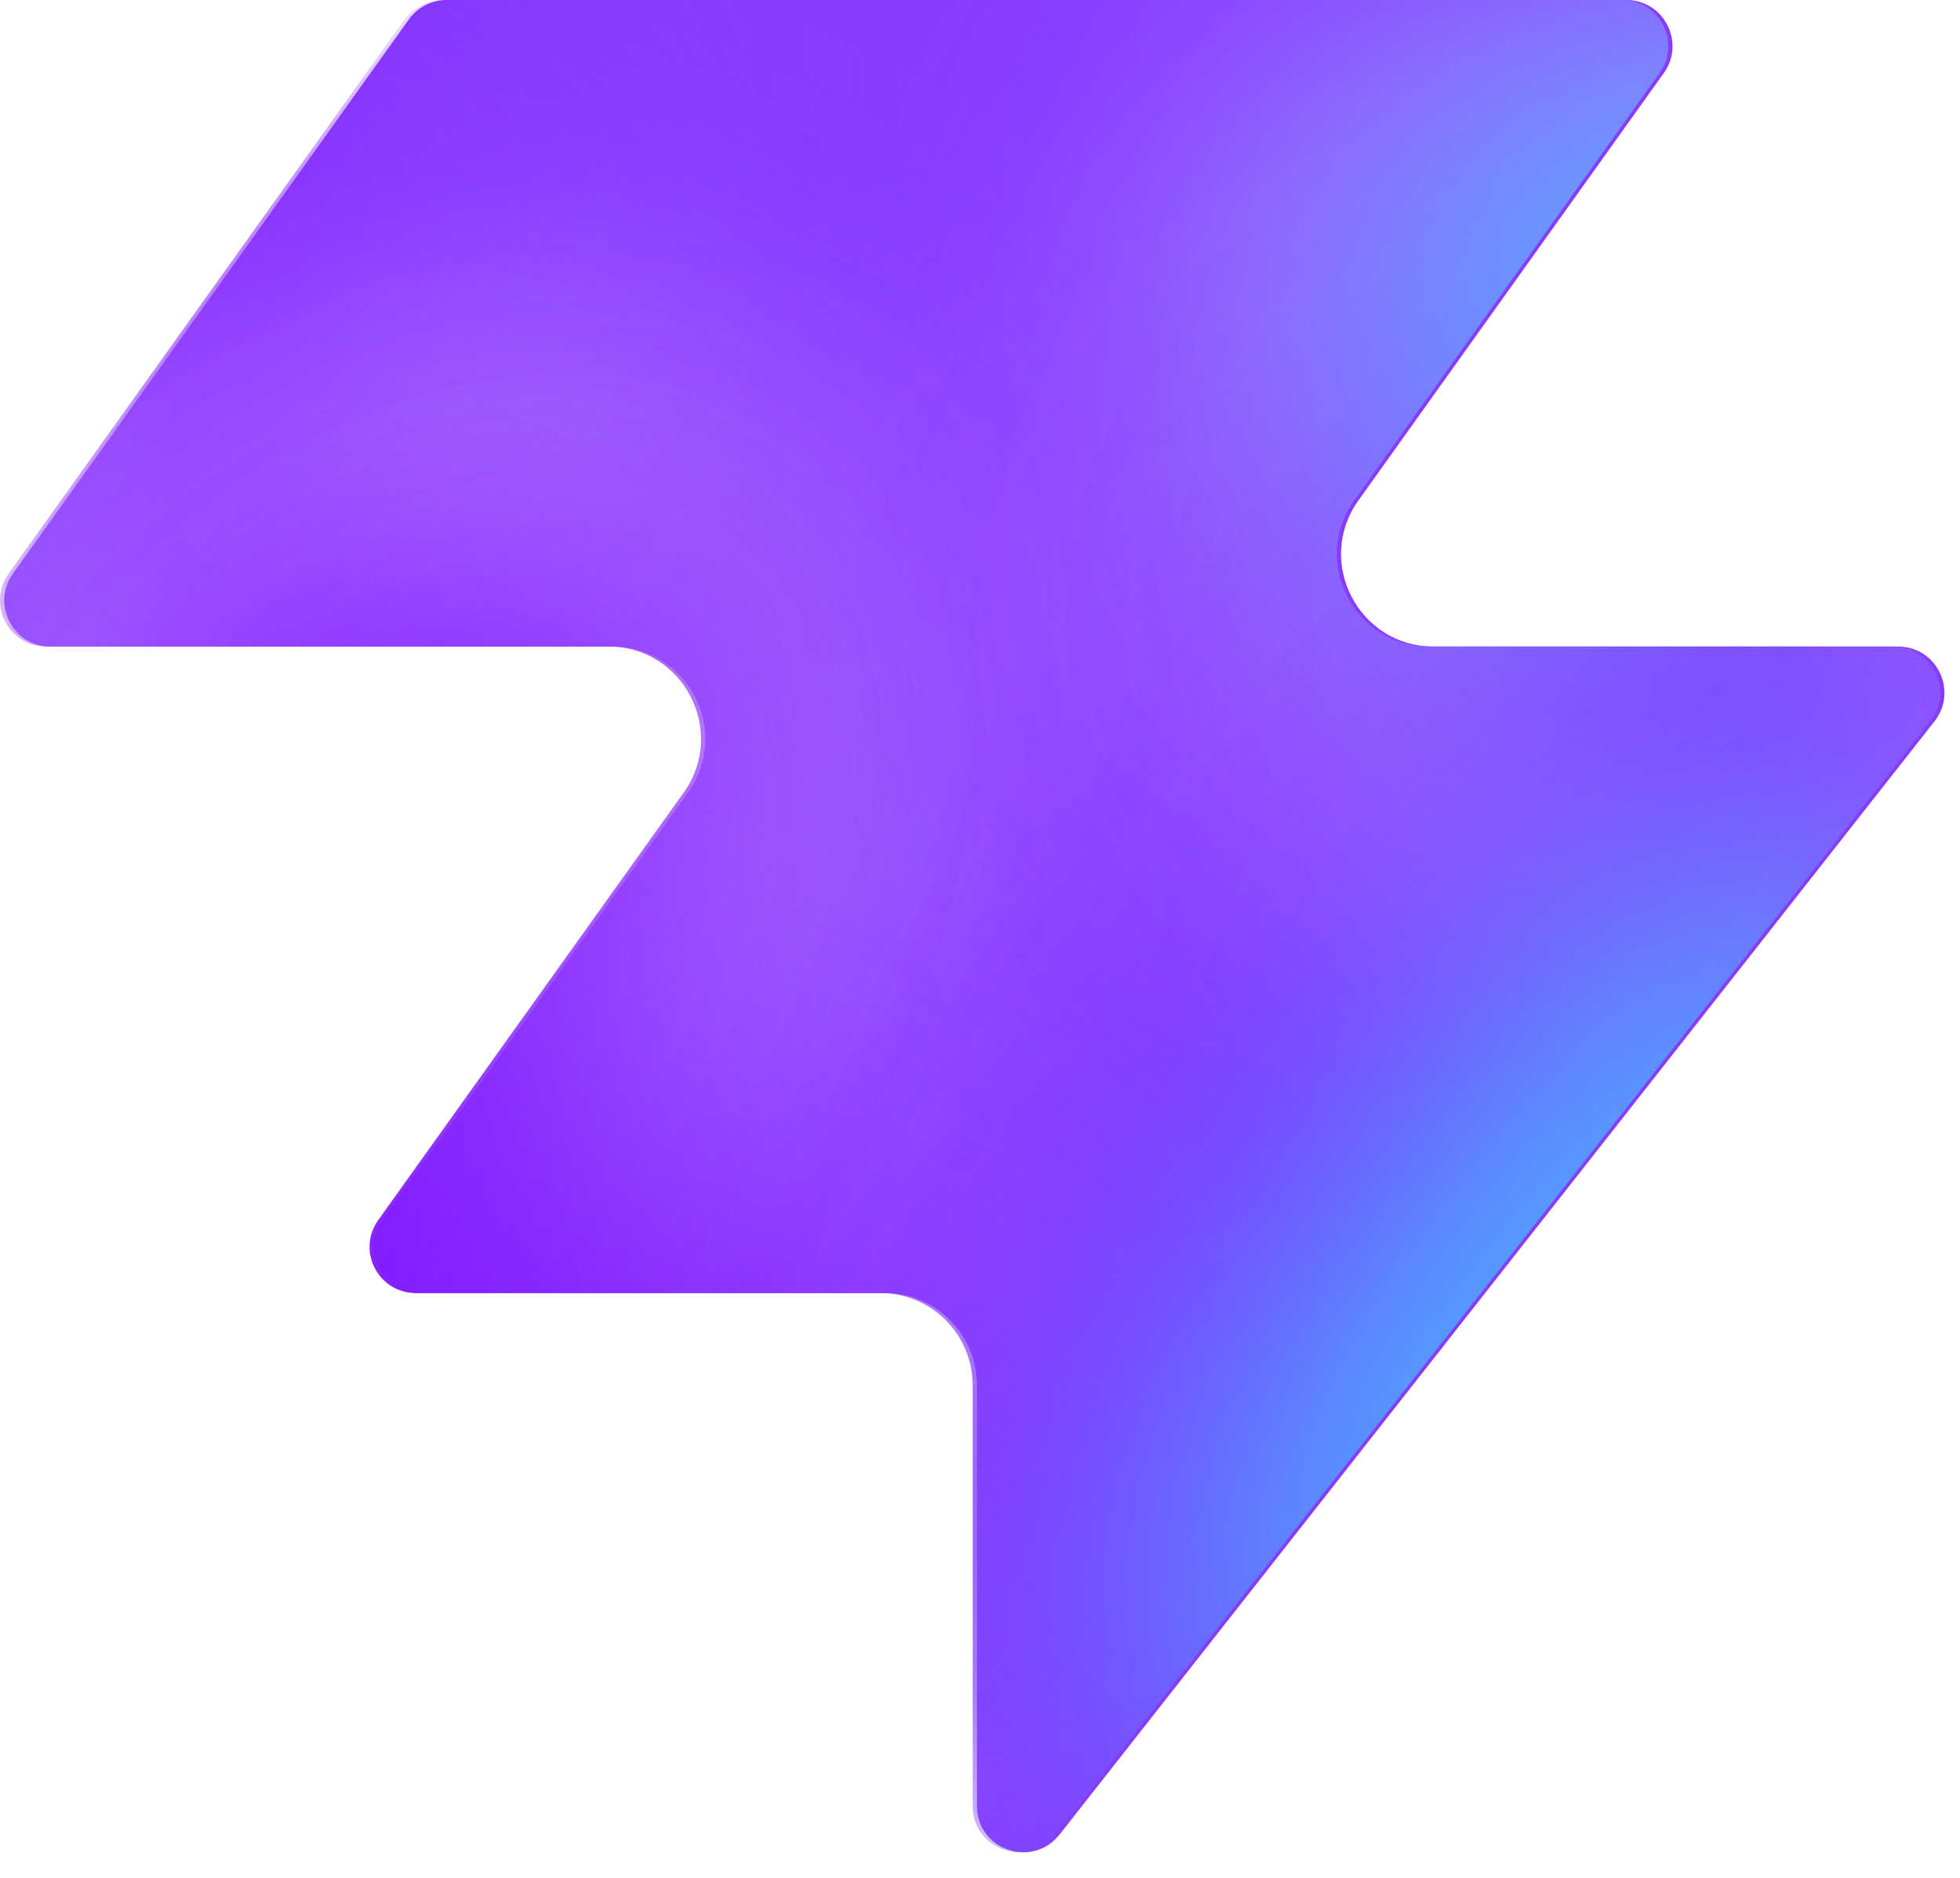
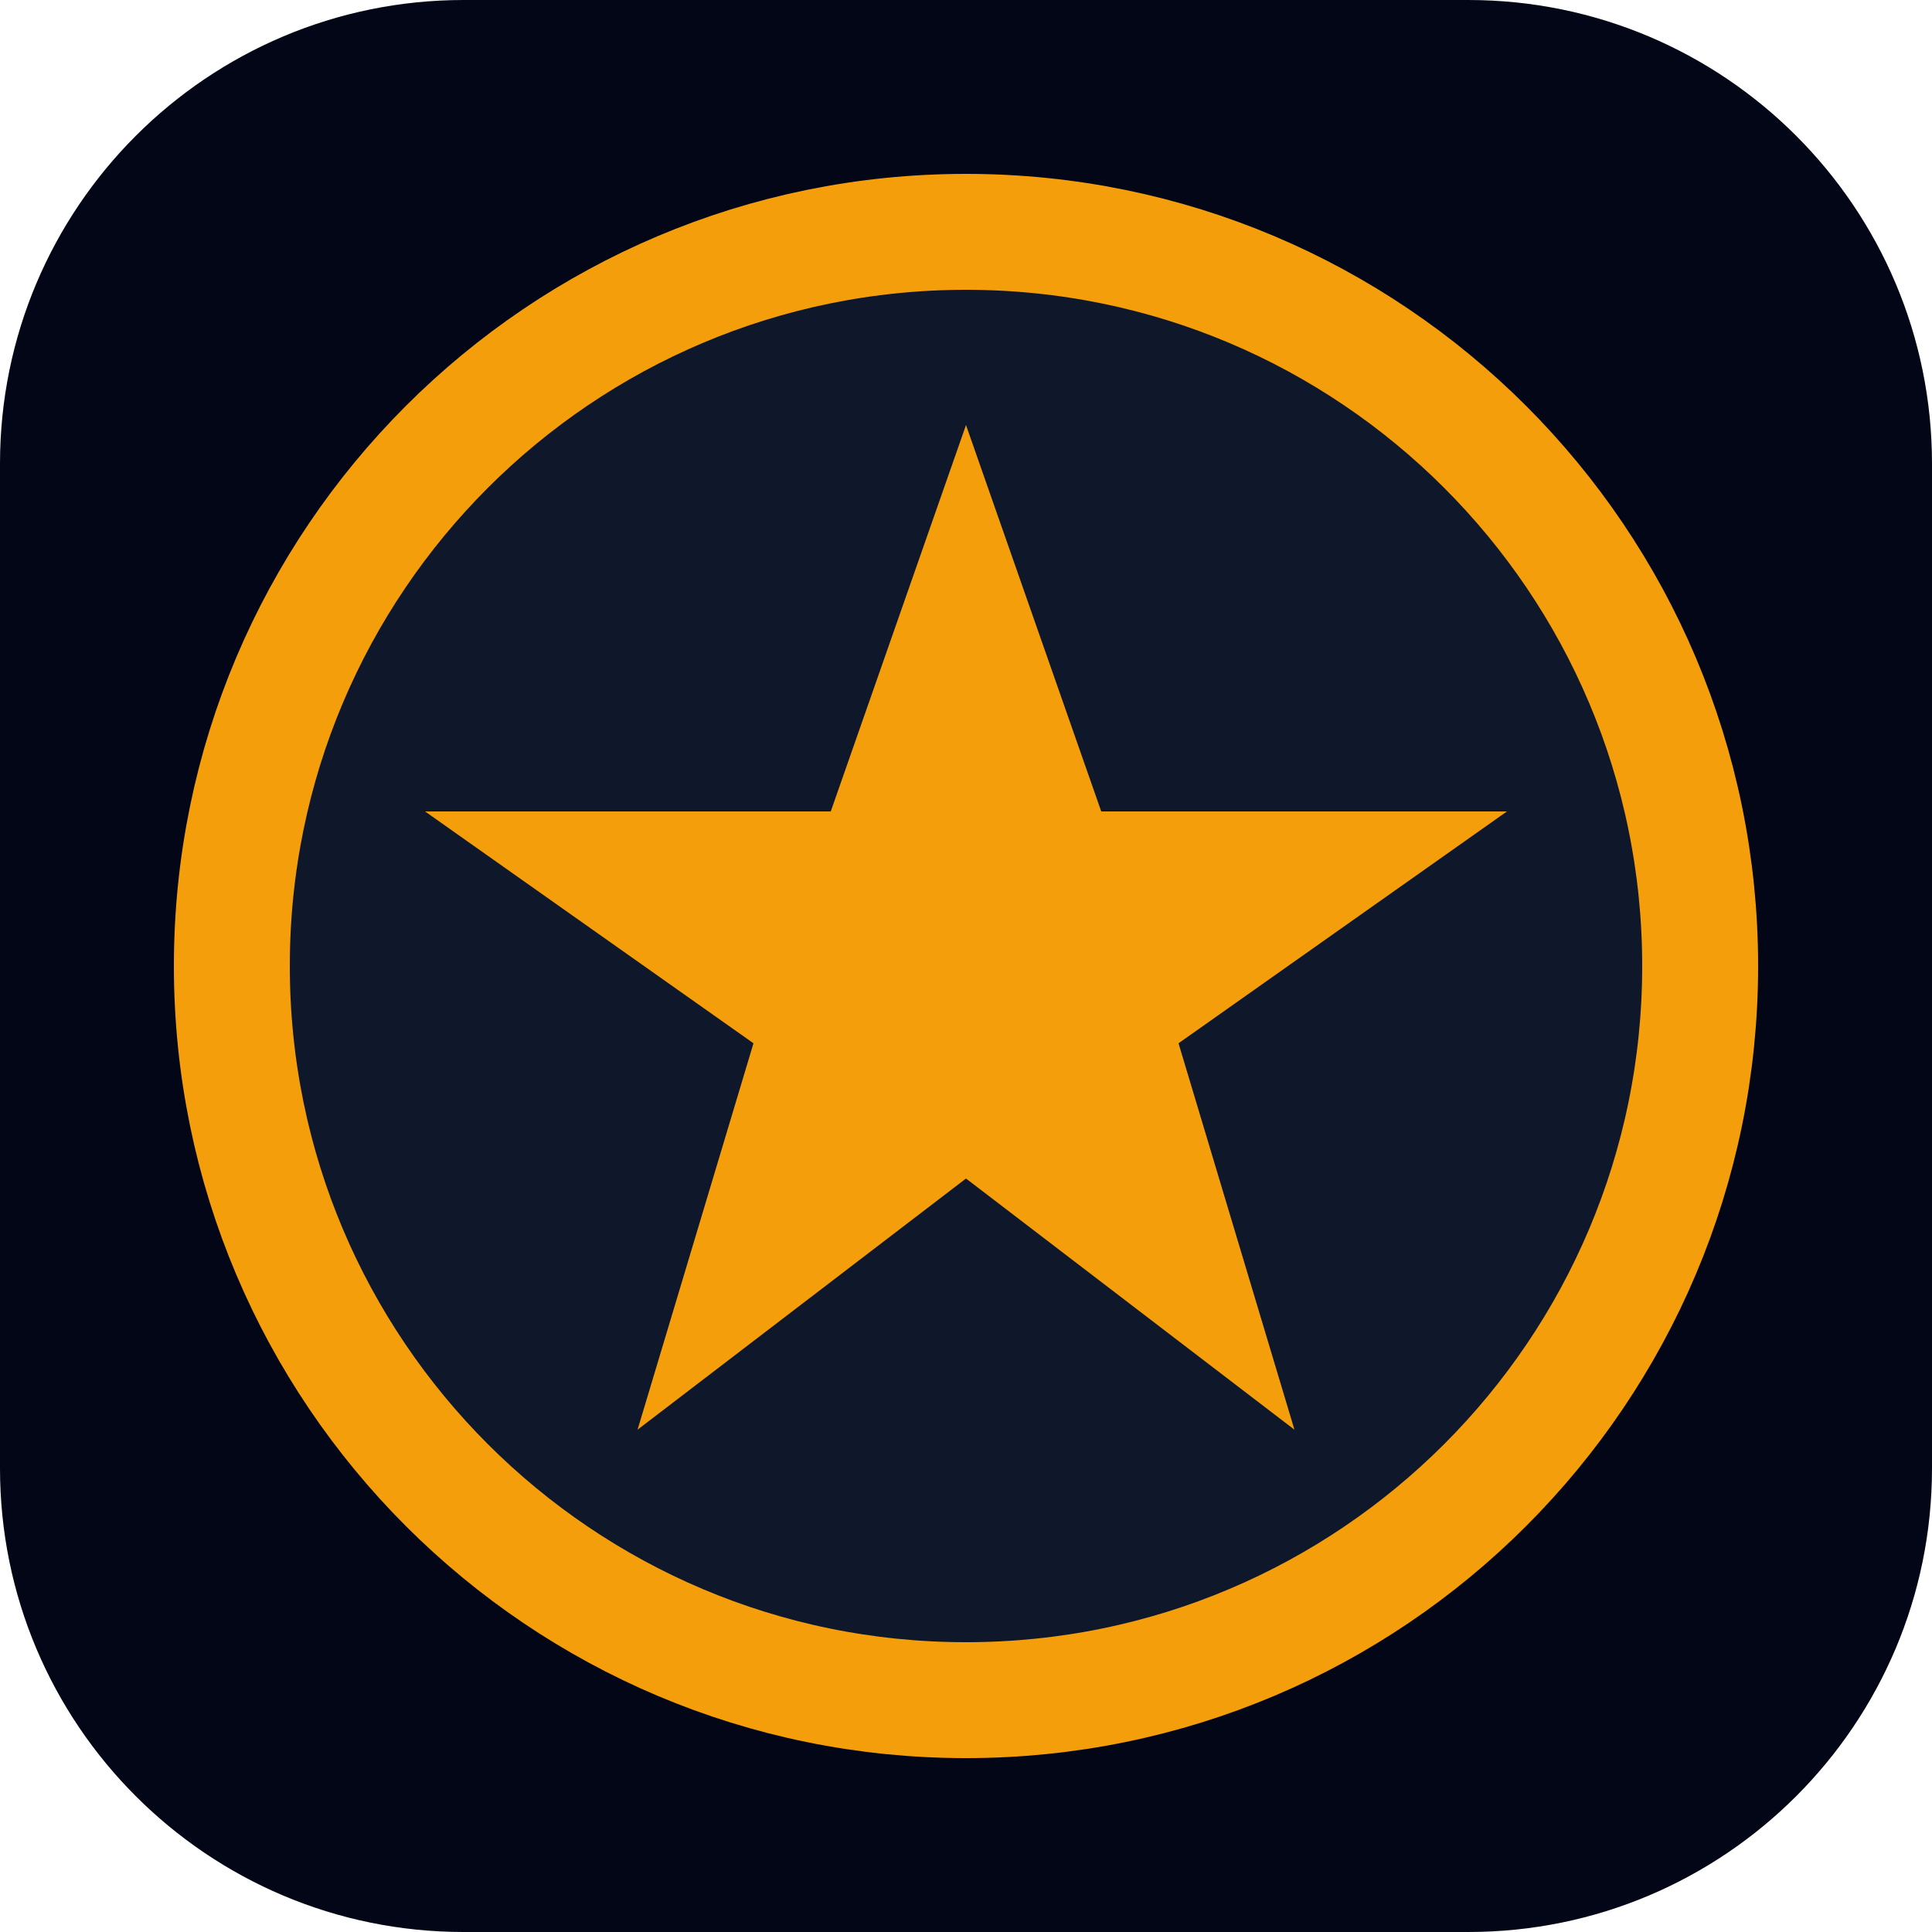
- <svg xmlns="http://www.w3.org/2000/svg" width="48" height="46" fill="none" viewBox="0 0 48 46">
-   <path fill="#863bff" d="M25.946 44.938c-.664.845-2.021.375-2.021-.698V33.937a2.26 2.26 0 0 0-2.262-2.262H10.287c-.92 0-1.456-1.04-.92-1.788l7.48-10.471c1.07-1.497 0-3.578-1.842-3.578H1.237c-.92 0-1.456-1.04-.92-1.788L10.013.474c.214-.297.556-.474.92-.474h28.894c.92 0 1.456 1.04.92 1.788l-7.48 10.471c-1.07 1.498 0 3.579 1.842 3.579h11.377c.943 0 1.473 1.088.89 1.83L25.947 44.94z" style="fill:#863bff;fill:color(display-p3 .525 .23 1);fill-opacity:1" />
-   <mask id="a" width="48" height="46" x="0" y="0" maskUnits="userSpaceOnUse" style="mask-type:alpha">
-     <path fill="#000" d="M25.842 44.938c-.664.844-2.021.375-2.021-.698V33.937a2.26 2.26 0 0 0-2.262-2.262H10.183c-.92 0-1.456-1.04-.92-1.788l7.48-10.471c1.07-1.498 0-3.579-1.842-3.579H1.133c-.92 0-1.456-1.04-.92-1.787L9.91.473c.214-.297.556-.474.92-.474h28.894c.92 0 1.456 1.04.92 1.788l-7.48 10.471c-1.07 1.498 0 3.578 1.842 3.578h11.377c.943 0 1.473 1.088.89 1.832L25.843 44.94z" style="fill:#000;fill-opacity:1" />
-   </mask>
-   <g mask="url(#a)">
-     <g filter="url(#b)">
-       <ellipse cx="5.508" cy="14.704" fill="#ede6ff" rx="5.508" ry="14.704" style="fill:#ede6ff;fill:color(display-p3 .927 .903 1);fill-opacity:1" transform="matrix(.00324 1 1 -.00324 -4.47 31.516)" />
-     </g>
-     <g filter="url(#c)">
-       <ellipse cx="10.399" cy="29.851" fill="#ede6ff" rx="10.399" ry="29.851" style="fill:#ede6ff;fill:color(display-p3 .927 .903 1);fill-opacity:1" transform="matrix(.00324 1 1 -.00324 -39.328 7.883)" />
-     </g>
-     <g filter="url(#d)">
-       <ellipse cx="5.508" cy="30.487" fill="#7e14ff" rx="5.508" ry="30.487" style="fill:#7e14ff;fill:color(display-p3 .492 .077 1);fill-opacity:1" transform="rotate(89.814 -25.913 -14.639)scale(1 -1)" />
-     </g>
-     <g filter="url(#e)">
-       <ellipse cx="5.508" cy="30.599" fill="#7e14ff" rx="5.508" ry="30.599" style="fill:#7e14ff;fill:color(display-p3 .492 .077 1);fill-opacity:1" transform="rotate(89.814 -32.644 -3.334)scale(1 -1)" />
-     </g>
-     <g filter="url(#f)">
-       <ellipse cx="5.508" cy="30.599" fill="#7e14ff" rx="5.508" ry="30.599" style="fill:#7e14ff;fill:color(display-p3 .492 .077 1);fill-opacity:1" transform="matrix(.00324 1 1 -.00324 -34.34 30.47)" />
-     </g>
-     <g filter="url(#g)">
-       <ellipse cx="14.072" cy="22.078" fill="#ede6ff" rx="14.072" ry="22.078" style="fill:#ede6ff;fill:color(display-p3 .927 .903 1);fill-opacity:1" transform="rotate(93.35 24.506 48.493)scale(-1 1)" />
-     </g>
-     <g filter="url(#h)">
-       <ellipse cx="3.47" cy="21.501" fill="#7e14ff" rx="3.47" ry="21.501" style="fill:#7e14ff;fill:color(display-p3 .492 .077 1);fill-opacity:1" transform="rotate(89.009 28.708 47.59)scale(-1 1)" />
-     </g>
-     <g filter="url(#i)">
-       <ellipse cx="3.47" cy="21.501" fill="#7e14ff" rx="3.47" ry="21.501" style="fill:#7e14ff;fill:color(display-p3 .492 .077 1);fill-opacity:1" transform="rotate(89.009 28.708 47.59)scale(-1 1)" />
-     </g>
-     <g filter="url(#j)">
-       <ellipse cx=".387" cy="8.972" fill="#7e14ff" rx="4.407" ry="29.108" style="fill:#7e14ff;fill:color(display-p3 .492 .077 1);fill-opacity:1" transform="rotate(39.51 .387 8.972)" />
-     </g>
-     <g filter="url(#k)">
-       <ellipse cx="47.523" cy="-6.092" fill="#7e14ff" rx="4.407" ry="29.108" style="fill:#7e14ff;fill:color(display-p3 .492 .077 1);fill-opacity:1" transform="rotate(37.892 47.523 -6.092)" />
-     </g>
-     <g filter="url(#l)">
-       <ellipse cx="41.412" cy="6.333" fill="#47bfff" rx="5.971" ry="9.665" style="fill:#47bfff;fill:color(display-p3 .28 .748 1);fill-opacity:1" transform="rotate(37.892 41.412 6.333)" />
-     </g>
-     <g filter="url(#m)">
-       <ellipse cx="-1.879" cy="38.332" fill="#7e14ff" rx="4.407" ry="29.108" style="fill:#7e14ff;fill:color(display-p3 .492 .077 1);fill-opacity:1" transform="rotate(37.892 -1.88 38.332)" />
-     </g>
-     <g filter="url(#n)">
-       <ellipse cx="-1.879" cy="38.332" fill="#7e14ff" rx="4.407" ry="29.108" style="fill:#7e14ff;fill:color(display-p3 .492 .077 1);fill-opacity:1" transform="rotate(37.892 -1.88 38.332)" />
-     </g>
-     <g filter="url(#o)">
-       <ellipse cx="35.651" cy="29.907" fill="#7e14ff" rx="4.407" ry="29.108" style="fill:#7e14ff;fill:color(display-p3 .492 .077 1);fill-opacity:1" transform="rotate(37.892 35.651 29.907)" />
-     </g>
-     <g filter="url(#p)">
-       <ellipse cx="38.418" cy="32.4" fill="#47bfff" rx="5.971" ry="15.297" style="fill:#47bfff;fill:color(display-p3 .28 .748 1);fill-opacity:1" transform="rotate(37.892 38.418 32.4)" />
-     </g>
-   </g>
-   <defs>
-     <filter id="b" width="60.045" height="41.654" x="-19.77" y="16.149" color-interpolation-filters="sRGB" filterUnits="userSpaceOnUse">
-       <feFlood flood-opacity="0" result="BackgroundImageFix" />
-       <feBlend in="SourceGraphic" in2="BackgroundImageFix" result="shape" />
-       <feGaussianBlur result="effect1_foregroundBlur_2002_17158" stdDeviation="7.659" />
-     </filter>
-     <filter id="c" width="90.34" height="51.437" x="-54.613" y="-7.533" color-interpolation-filters="sRGB" filterUnits="userSpaceOnUse">
-       <feFlood flood-opacity="0" result="BackgroundImageFix" />
-       <feBlend in="SourceGraphic" in2="BackgroundImageFix" result="shape" />
-       <feGaussianBlur result="effect1_foregroundBlur_2002_17158" stdDeviation="7.659" />
-     </filter>
-     <filter id="d" width="79.355" height="29.4" x="-49.64" y="2.03" color-interpolation-filters="sRGB" filterUnits="userSpaceOnUse">
-       <feFlood flood-opacity="0" result="BackgroundImageFix" />
-       <feBlend in="SourceGraphic" in2="BackgroundImageFix" result="shape" />
-       <feGaussianBlur result="effect1_foregroundBlur_2002_17158" stdDeviation="4.596" />
-     </filter>
-     <filter id="e" width="79.579" height="29.4" x="-45.045" y="20.029" color-interpolation-filters="sRGB" filterUnits="userSpaceOnUse">
-       <feFlood flood-opacity="0" result="BackgroundImageFix" />
-       <feBlend in="SourceGraphic" in2="BackgroundImageFix" result="shape" />
-       <feGaussianBlur result="effect1_foregroundBlur_2002_17158" stdDeviation="4.596" />
-     </filter>
-     <filter id="f" width="79.579" height="29.4" x="-43.513" y="21.178" color-interpolation-filters="sRGB" filterUnits="userSpaceOnUse">
-       <feFlood flood-opacity="0" result="BackgroundImageFix" />
-       <feBlend in="SourceGraphic" in2="BackgroundImageFix" result="shape" />
-       <feGaussianBlur result="effect1_foregroundBlur_2002_17158" stdDeviation="4.596" />
-     </filter>
-     <filter id="g" width="74.749" height="58.852" x="15.756" y="-17.901" color-interpolation-filters="sRGB" filterUnits="userSpaceOnUse">
-       <feFlood flood-opacity="0" result="BackgroundImageFix" />
-       <feBlend in="SourceGraphic" in2="BackgroundImageFix" result="shape" />
-       <feGaussianBlur result="effect1_foregroundBlur_2002_17158" stdDeviation="7.659" />
-     </filter>
-     <filter id="h" width="61.377" height="25.362" x="23.548" y="2.284" color-interpolation-filters="sRGB" filterUnits="userSpaceOnUse">
-       <feFlood flood-opacity="0" result="BackgroundImageFix" />
-       <feBlend in="SourceGraphic" in2="BackgroundImageFix" result="shape" />
-       <feGaussianBlur result="effect1_foregroundBlur_2002_17158" stdDeviation="4.596" />
-     </filter>
-     <filter id="i" width="61.377" height="25.362" x="23.548" y="2.284" color-interpolation-filters="sRGB" filterUnits="userSpaceOnUse">
-       <feFlood flood-opacity="0" result="BackgroundImageFix" />
-       <feBlend in="SourceGraphic" in2="BackgroundImageFix" result="shape" />
-       <feGaussianBlur result="effect1_foregroundBlur_2002_17158" stdDeviation="4.596" />
-     </filter>
-     <filter id="j" width="56.045" height="63.649" x="-27.636" y="-22.853" color-interpolation-filters="sRGB" filterUnits="userSpaceOnUse">
-       <feFlood flood-opacity="0" result="BackgroundImageFix" />
-       <feBlend in="SourceGraphic" in2="BackgroundImageFix" result="shape" />
-       <feGaussianBlur result="effect1_foregroundBlur_2002_17158" stdDeviation="4.596" />
-     </filter>
-     <filter id="k" width="54.814" height="64.646" x="20.116" y="-38.415" color-interpolation-filters="sRGB" filterUnits="userSpaceOnUse">
-       <feFlood flood-opacity="0" result="BackgroundImageFix" />
-       <feBlend in="SourceGraphic" in2="BackgroundImageFix" result="shape" />
-       <feGaussianBlur result="effect1_foregroundBlur_2002_17158" stdDeviation="4.596" />
-     </filter>
-     <filter id="l" width="33.541" height="35.313" x="24.641" y="-11.323" color-interpolation-filters="sRGB" filterUnits="userSpaceOnUse">
-       <feFlood flood-opacity="0" result="BackgroundImageFix" />
-       <feBlend in="SourceGraphic" in2="BackgroundImageFix" result="shape" />
-       <feGaussianBlur result="effect1_foregroundBlur_2002_17158" stdDeviation="4.596" />
-     </filter>
-     <filter id="m" width="54.814" height="64.646" x="-29.286" y="6.009" color-interpolation-filters="sRGB" filterUnits="userSpaceOnUse">
-       <feFlood flood-opacity="0" result="BackgroundImageFix" />
-       <feBlend in="SourceGraphic" in2="BackgroundImageFix" result="shape" />
-       <feGaussianBlur result="effect1_foregroundBlur_2002_17158" stdDeviation="4.596" />
-     </filter>
-     <filter id="n" width="54.814" height="64.646" x="-29.286" y="6.009" color-interpolation-filters="sRGB" filterUnits="userSpaceOnUse">
-       <feFlood flood-opacity="0" result="BackgroundImageFix" />
-       <feBlend in="SourceGraphic" in2="BackgroundImageFix" result="shape" />
-       <feGaussianBlur result="effect1_foregroundBlur_2002_17158" stdDeviation="4.596" />
-     </filter>
-     <filter id="o" width="54.814" height="64.646" x="8.244" y="-2.416" color-interpolation-filters="sRGB" filterUnits="userSpaceOnUse">
-       <feFlood flood-opacity="0" result="BackgroundImageFix" />
-       <feBlend in="SourceGraphic" in2="BackgroundImageFix" result="shape" />
-       <feGaussianBlur result="effect1_foregroundBlur_2002_17158" stdDeviation="4.596" />
-     </filter>
-     <filter id="p" width="39.409" height="43.623" x="18.713" y="10.588" color-interpolation-filters="sRGB" filterUnits="userSpaceOnUse">
-       <feFlood flood-opacity="0" result="BackgroundImageFix" />
-       <feBlend in="SourceGraphic" in2="BackgroundImageFix" result="shape" />
-       <feGaussianBlur result="effect1_foregroundBlur_2002_17158" stdDeviation="4.596" />
-     </filter>
-   </defs>
+ <svg xmlns="http://www.w3.org/2000/svg" viewBox="0 0 100 100" fill="none">
+   <rect width="100" height="100" rx="24" fill="#020617" />
+   <circle cx="50" cy="50" r="38" stroke="#f59e0b" stroke-width="6" fill="#0f172a" />
+   <path d="M50 22L57 42L78 42L61 54L67 74L50 61L33 74L39 54L22 42L43 42Z" fill="#f59e0b" />
</svg>
